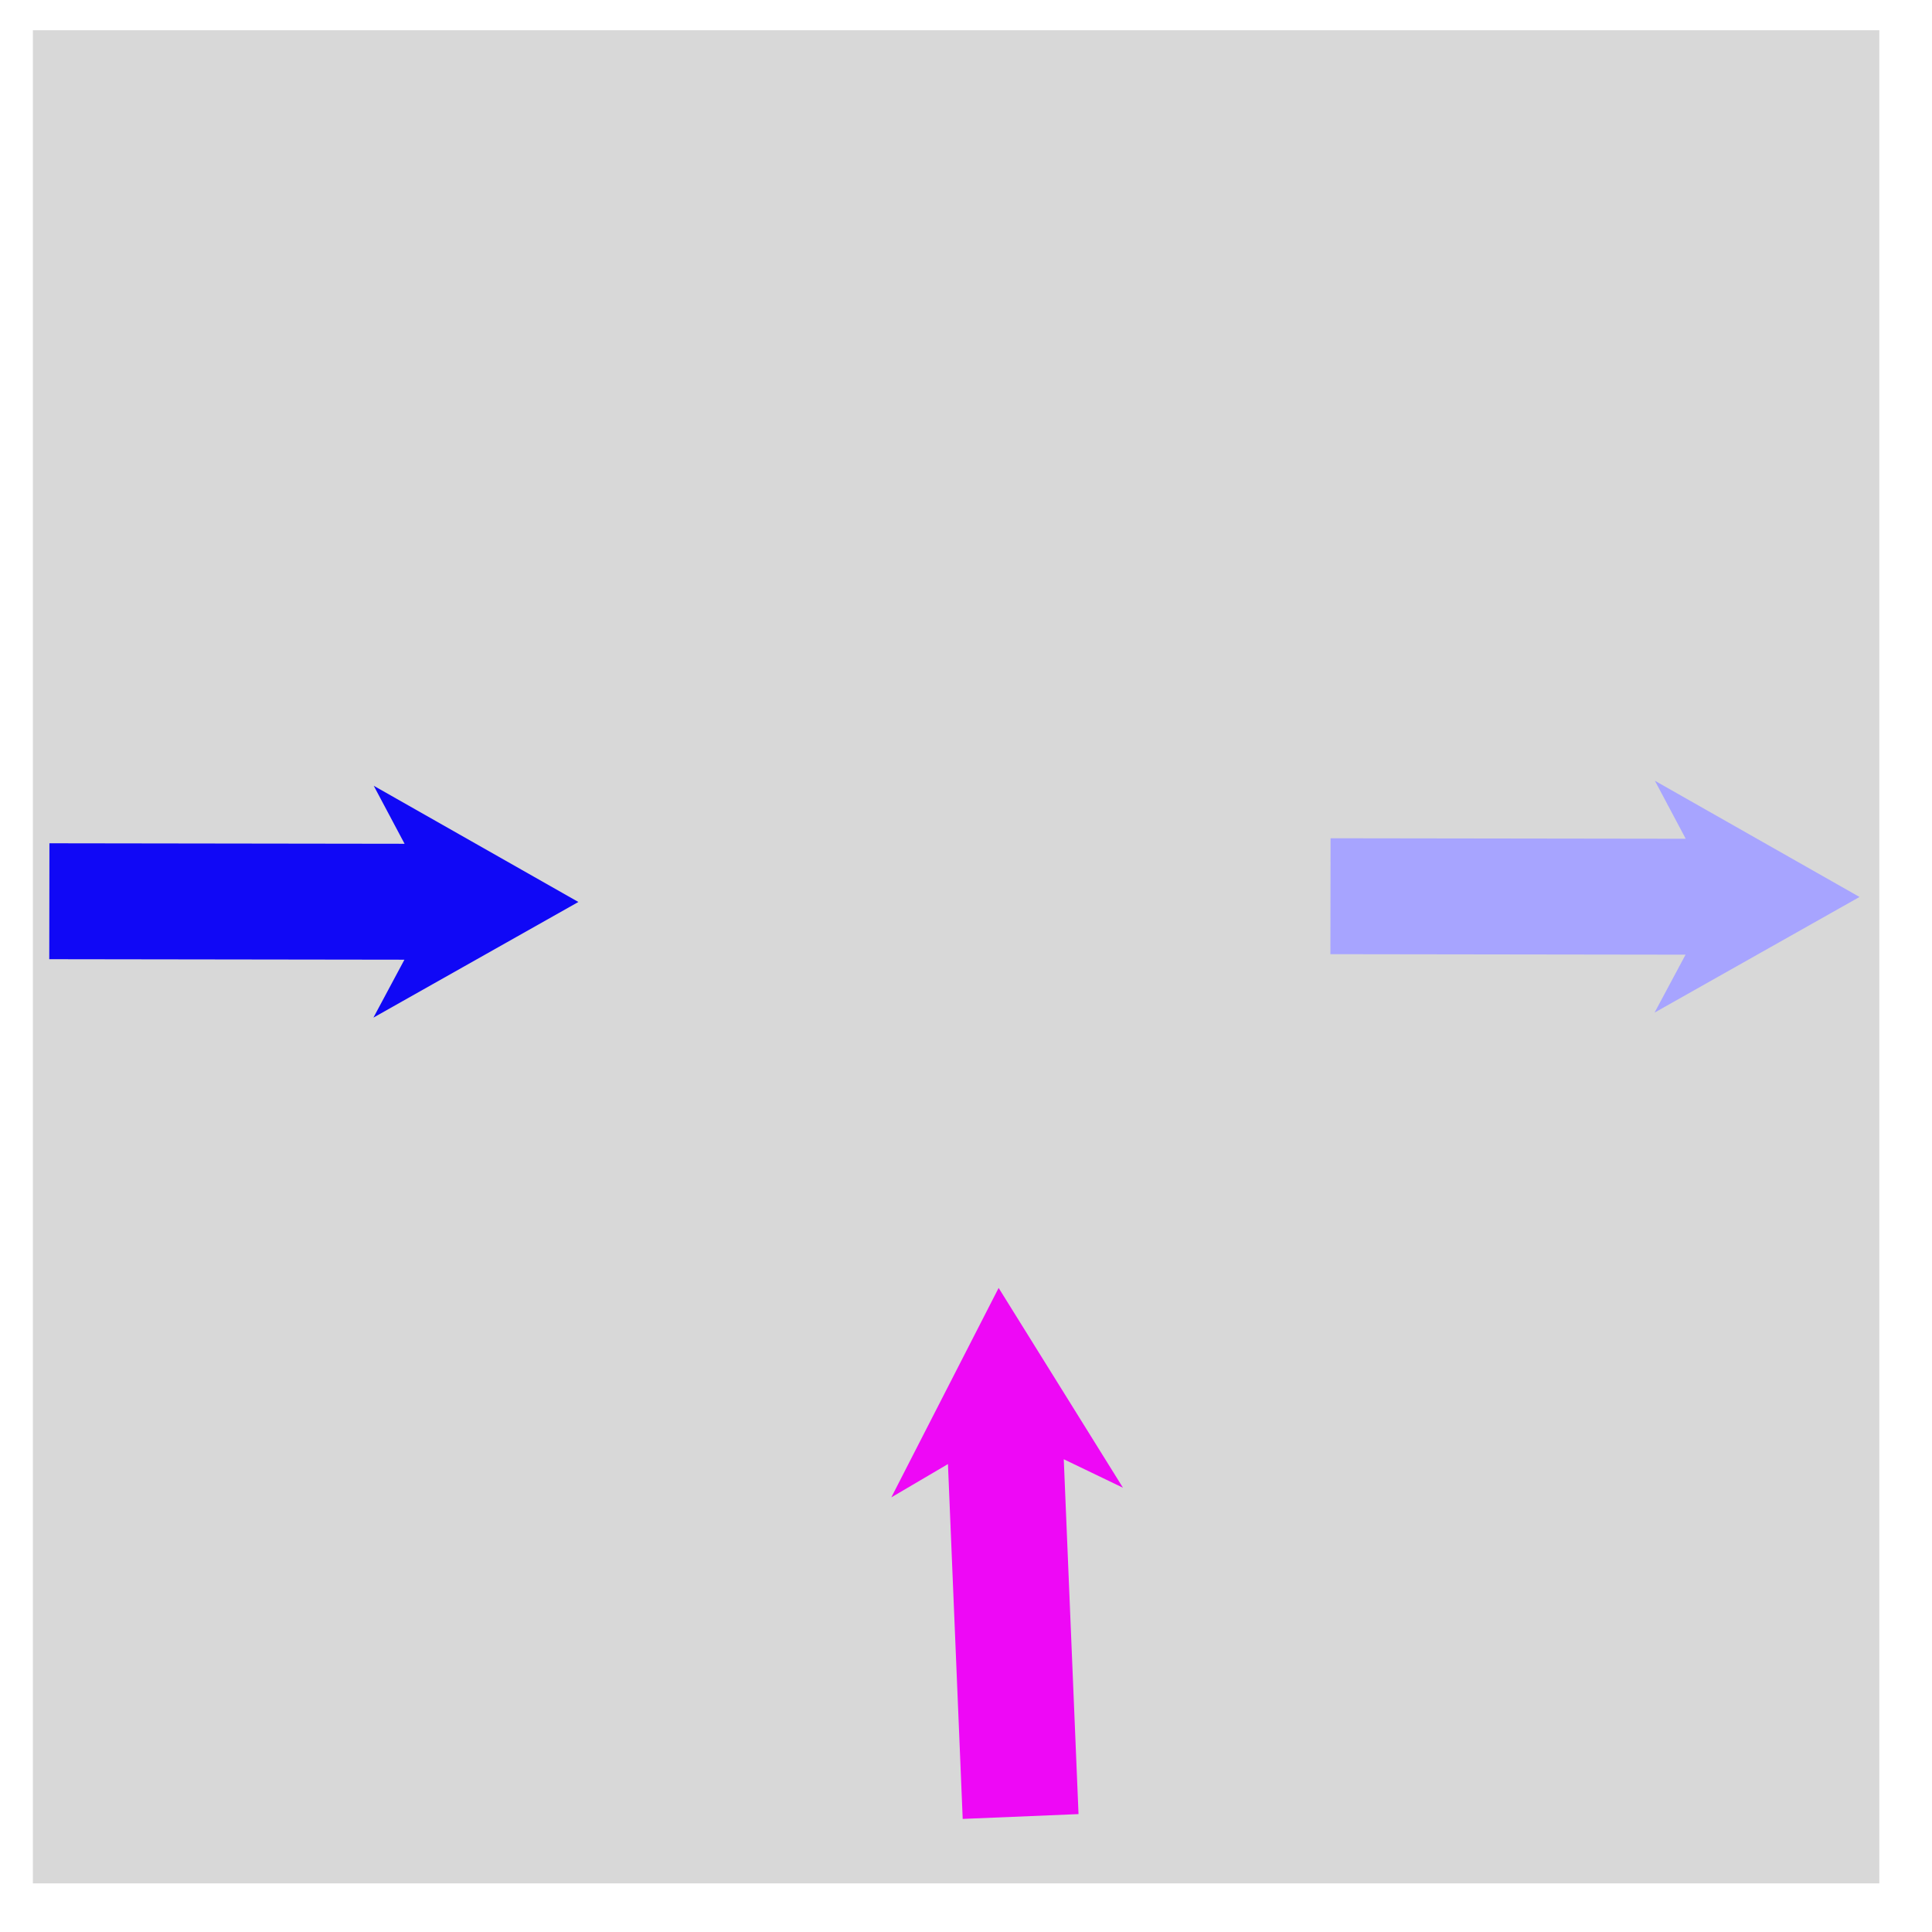
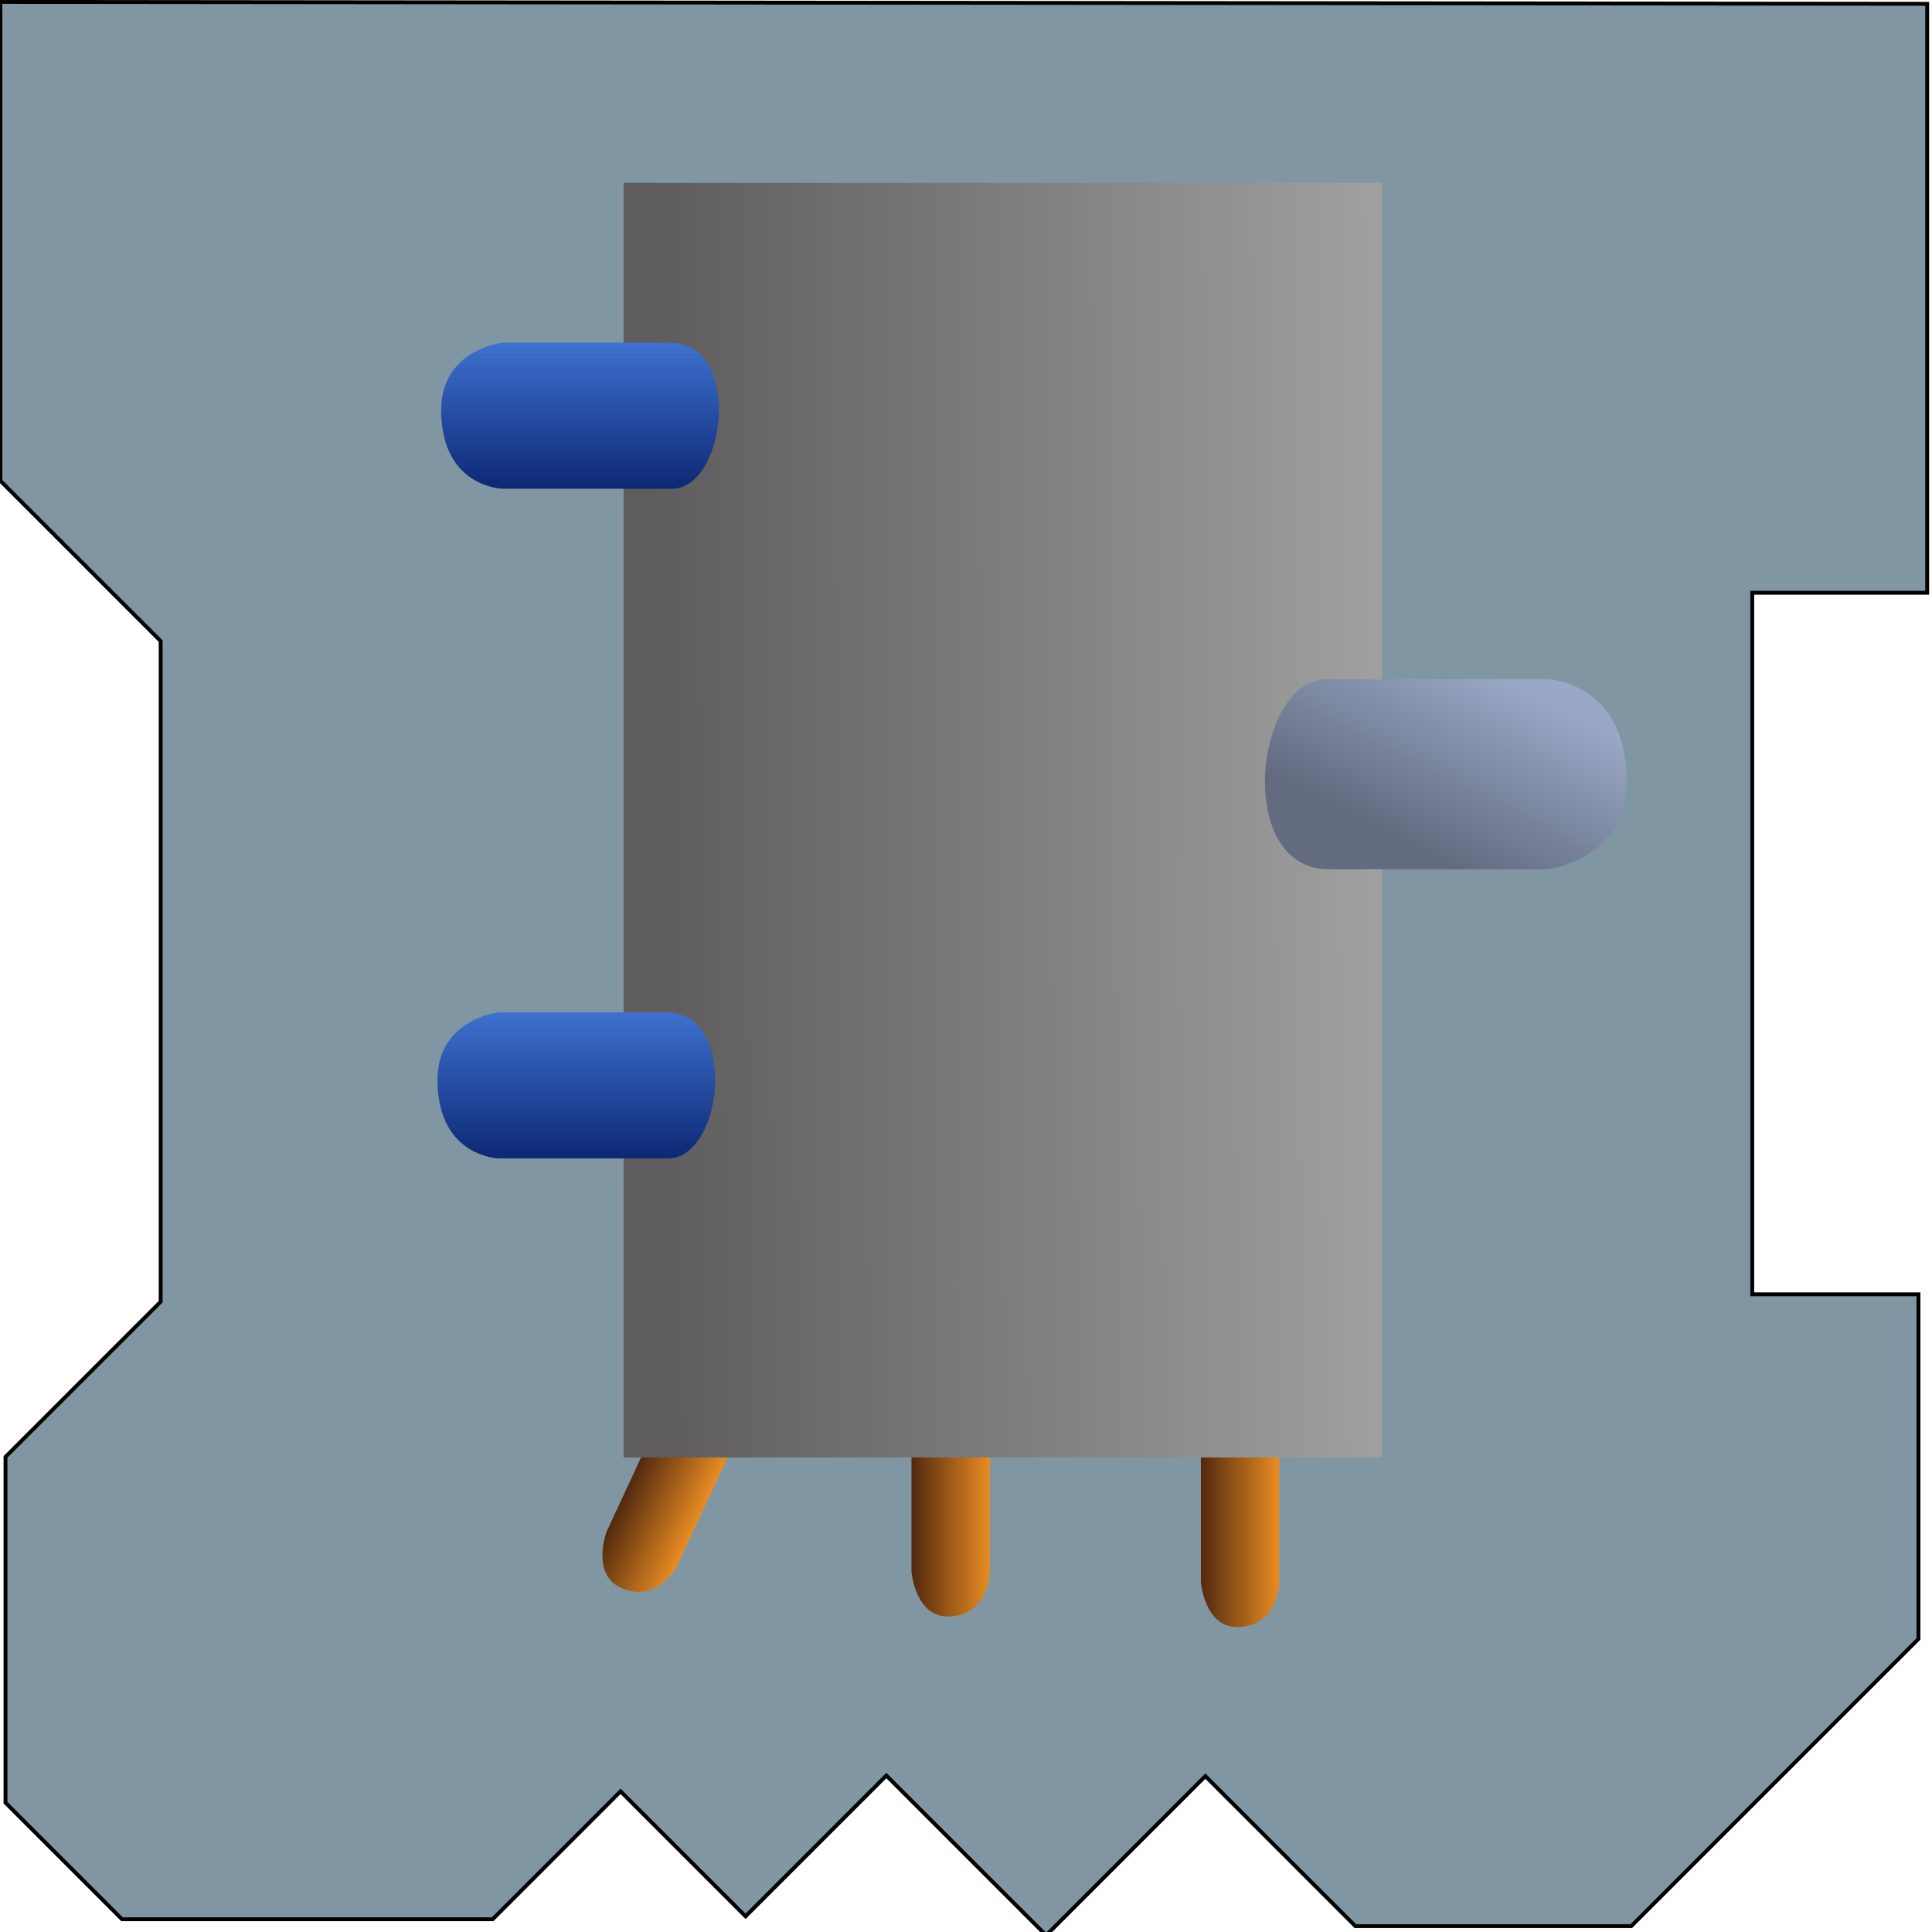
- <svg xmlns="http://www.w3.org/2000/svg" xmlns:ns1="https://boxy-svg.com" viewBox="0 0 500 500" width="500" height="500">
-   <rect x="8.508" y="7.824" width="477.861" height="479.591" style="fill: rgb(216, 216, 216);" />
-   <path d="M 12.837 215.306 H 104.75 L 96.75 200.306 L 149.75 230.306 L 96.75 260.306 L 104.75 245.306 H 12.837 V 215.306 Z" style="fill: rgb(16, 8, 246);" transform="matrix(0.999999, 0.001399, -0.001399, 0.999999, 0.255244, 2.916376)" ns1:shape="arrow 12.837 200.306 136.913 60 30 53 8 1@dea1d615" />
-   <path d="M 12.837 215.306 H 104.75 L 96.75 200.306 L 149.75 230.306 L 96.75 260.306 L 104.75 245.306 H 12.837 V 215.306 Z" style="fill: rgb(167, 164, 255);" transform="matrix(0.999999, 0.001399, -0.001399, 0.999999, 331.8143, 1.617894)" ns1:shape="arrow 12.837 200.306 136.913 60 30 53 8 1@dea1d615" />
-   <path d="M 12.837 215.306 H 104.75 L 96.75 200.306 L 149.75 230.306 L 96.75 260.306 L 104.75 245.306 H 12.837 V 215.306 Z" style="fill: rgb(238, 8, 246);" transform="matrix(-0.04154, -0.999137, 0.999137, -0.04154, 34.55969, 492.5028)" ns1:shape="arrow 12.837 200.306 136.913 60 30 53 8 1@dea1d615" />
+ <svg xmlns="http://www.w3.org/2000/svg" viewBox="0 0 500 500" width="500" height="500">
+   <defs>
+     <linearGradient gradientUnits="userSpaceOnUse" x1="143.928" y1="88.698" x2="143.928" y2="126.475" id="gradient-1" gradientTransform="matrix(0.733442, 0, 0, 0.536895, 62.30183, 329.5234)">
+       <stop offset="0" style="stop-color: rgb(82, 41, 14);" />
+       <stop offset="1" style="stop-color: rgb(233, 140, 34);" />
+     </linearGradient>
+     <linearGradient gradientUnits="userSpaceOnUse" x1="143.928" y1="88.698" x2="143.928" y2="126.475" id="gradient-3" gradientTransform="matrix(0.733441, 0, 0, 0.536895, 135.9421, 334.2209)">
+       <stop offset="0" style="stop-color: rgb(82, 41, 14);" />
+       <stop offset="1" style="stop-color: rgb(233, 140, 34);" />
+     </linearGradient>
+     <linearGradient gradientUnits="userSpaceOnUse" x1="143.928" y1="88.698" x2="143.928" y2="126.475" id="gradient-4" gradientTransform="matrix(0.733441, 0, 0, 0.536895, 210.8383, 336.9489)">
+       <stop offset="0" style="stop-color: rgb(82, 41, 14);" />
+       <stop offset="1" style="stop-color: rgb(233, 140, 34);" />
+     </linearGradient>
+     <linearGradient gradientUnits="userSpaceOnUse" x1="259.51" y1="47.334" x2="259.51" y2="377.191" id="gradient-0" gradientTransform="matrix(0.004833, 0.999987, -0.578212, 0.002794, 386.0559, -52.90502)">
+       <stop offset="0" style="stop-color: rgb(161, 161, 161);" />
+       <stop offset="1" style="stop-color: rgb(94, 92, 92);" />
+     </linearGradient>
+     <linearGradient gradientUnits="userSpaceOnUse" x1="143.928" y1="88.698" x2="143.928" y2="126.475" id="gradient-2" gradientTransform="matrix(1, 0, 0, 1, 0, 0)">
+       <stop offset="0" style="stop-color: rgb(62, 113, 208);" />
+       <stop offset="1" style="stop-color: rgb(13, 40, 116);" />
+     </linearGradient>
+     <linearGradient gradientUnits="userSpaceOnUse" x1="143.928" y1="88.698" x2="143.928" y2="126.475" id="gradient-5" gradientTransform="matrix(-1.161026, -0.588917, 0.589594, -1.162358, 468.9364, 410.4635)">
+       <stop offset="0" style="stop-color: rgb(153, 168, 198);" />
+       <stop offset="1" style="stop-color: rgb(99, 107, 128);" />
+     </linearGradient>
+     <linearGradient gradientUnits="userSpaceOnUse" x1="143.928" y1="88.698" x2="143.928" y2="126.475" id="gradient-6" gradientTransform="matrix(1, 0, 0, 1, -0.957311, 173.3126)">
+       <stop offset="0" style="stop-color: rgb(62, 113, 208);" />
+       <stop offset="1" style="stop-color: rgb(13, 40, 116);" />
+     </linearGradient>
+   </defs>
+   <g transform="matrix(1, 0, 0, 1, 1.709145, 0)">
+     <rect y="-130" width="125" height="125" style="fill: rgb(216, 216, 216);" />
+     <rect y="-130" width="125" height="125" style="fill: rgb(216, 216, 216);" x="375" />
+     <rect width="125" height="125" style="fill: rgb(216, 216, 216);" x="505" />
+     <rect width="125" height="125" style="fill: rgb(216, 216, 216);" x="-130" />
+     <rect width="125" height="125" style="fill: rgb(216, 216, 216);" x="-130" y="375" />
+     <rect width="125" height="125" style="fill: rgb(216, 216, 216);" y="505" />
+     <rect y="505" width="125" height="125" style="fill: rgb(216, 216, 216);" x="375" />
+     <rect width="125" height="125" style="fill: rgb(216, 216, 216);" x="505" y="375" />
+   </g>
+   <polygon style="stroke: rgb(0, 0, 0); fill: rgb(128, 150, 163);" points="0.094 0.488 0.094 124.418 41.579 165.903 41.579 336.88 1.424 377.035 1.424 466.535 31.593 496.704 127.496 496.704 160.604 463.596 192.951 495.943 229.385 459.509 270.743 500.867 311.951 459.659 350.785 498.493 422.151 498.493 496.498 424.146 496.498 334.965 453.481 334.965 453.481 153.412 498.752 153.412 498.752 0.988" />
+   <path d="M 157.632 377.145 L 189.697 377.145 C 203.36 377.408 200.102 397.627 189.697 397.427 L 157.632 397.427 C 157.632 397.427 146.295 397.252 146.034 386.792 C 145.817 378.077 157.632 377.145 157.632 377.145 Z" style="fill: url(#gradient-1);" transform="matrix(0.421324, -0.90691, 0.90691, 0.421324, -251.4721, 380.4623)" />
+   <path d="M 231.272 381.843 L 263.337 381.843 C 277 382.106 273.742 402.325 263.337 402.125 L 231.272 402.125 C 231.272 402.125 219.935 401.95 219.674 391.49 C 219.457 382.775 231.272 381.843 231.272 381.843 Z" style="fill: url(#gradient-3);" transform="matrix(0, -1, 1, 0, -145.9475, 638.022)" />
+   <path d="M 306.168 384.571 L 338.233 384.571 C 351.896 384.834 348.638 405.053 338.233 404.853 L 306.168 404.853 C 306.168 404.853 294.831 404.678 294.57 394.218 C 294.353 385.503 306.168 384.571 306.168 384.571 Z" style="fill: url(#gradient-4);" transform="matrix(0, -1, 1, 0, -73.77948, 715.646)" />
+   <rect x="161.382" y="47.334" width="196.256" height="329.857" style="fill: url(#gradient-0);" />
+   <path d="M 129.978 88.698 L 173.696 88.698 C 192.327 89.188 187.883 126.848 173.696 126.475 L 129.978 126.475 C 129.978 126.475 114.52 126.149 114.165 106.666 C 113.869 90.434 129.978 88.698 129.978 88.698 Z" style="fill: url(#gradient-2);" />
+   <path d="M 347.96 175.773 L 404.874 175.773 C 429.129 176.411 423.344 225.438 404.874 224.953 L 347.96 224.953 C 347.96 224.953 327.836 224.528 327.374 199.165 C 326.989 178.033 347.96 175.773 347.96 175.773 Z" style="fill: url(#gradient-5);" transform="matrix(-1, 0, 0, -1, 748.3374, 400.7296)" />
+   <path d="M 129.021 262.011 L 172.739 262.011 C 191.37 262.501 186.926 300.161 172.739 299.788 L 129.021 299.788 C 129.021 299.788 113.563 299.462 113.208 279.979 C 112.912 263.747 129.021 262.011 129.021 262.011 Z" style="fill: url(#gradient-6);" />
</svg>
